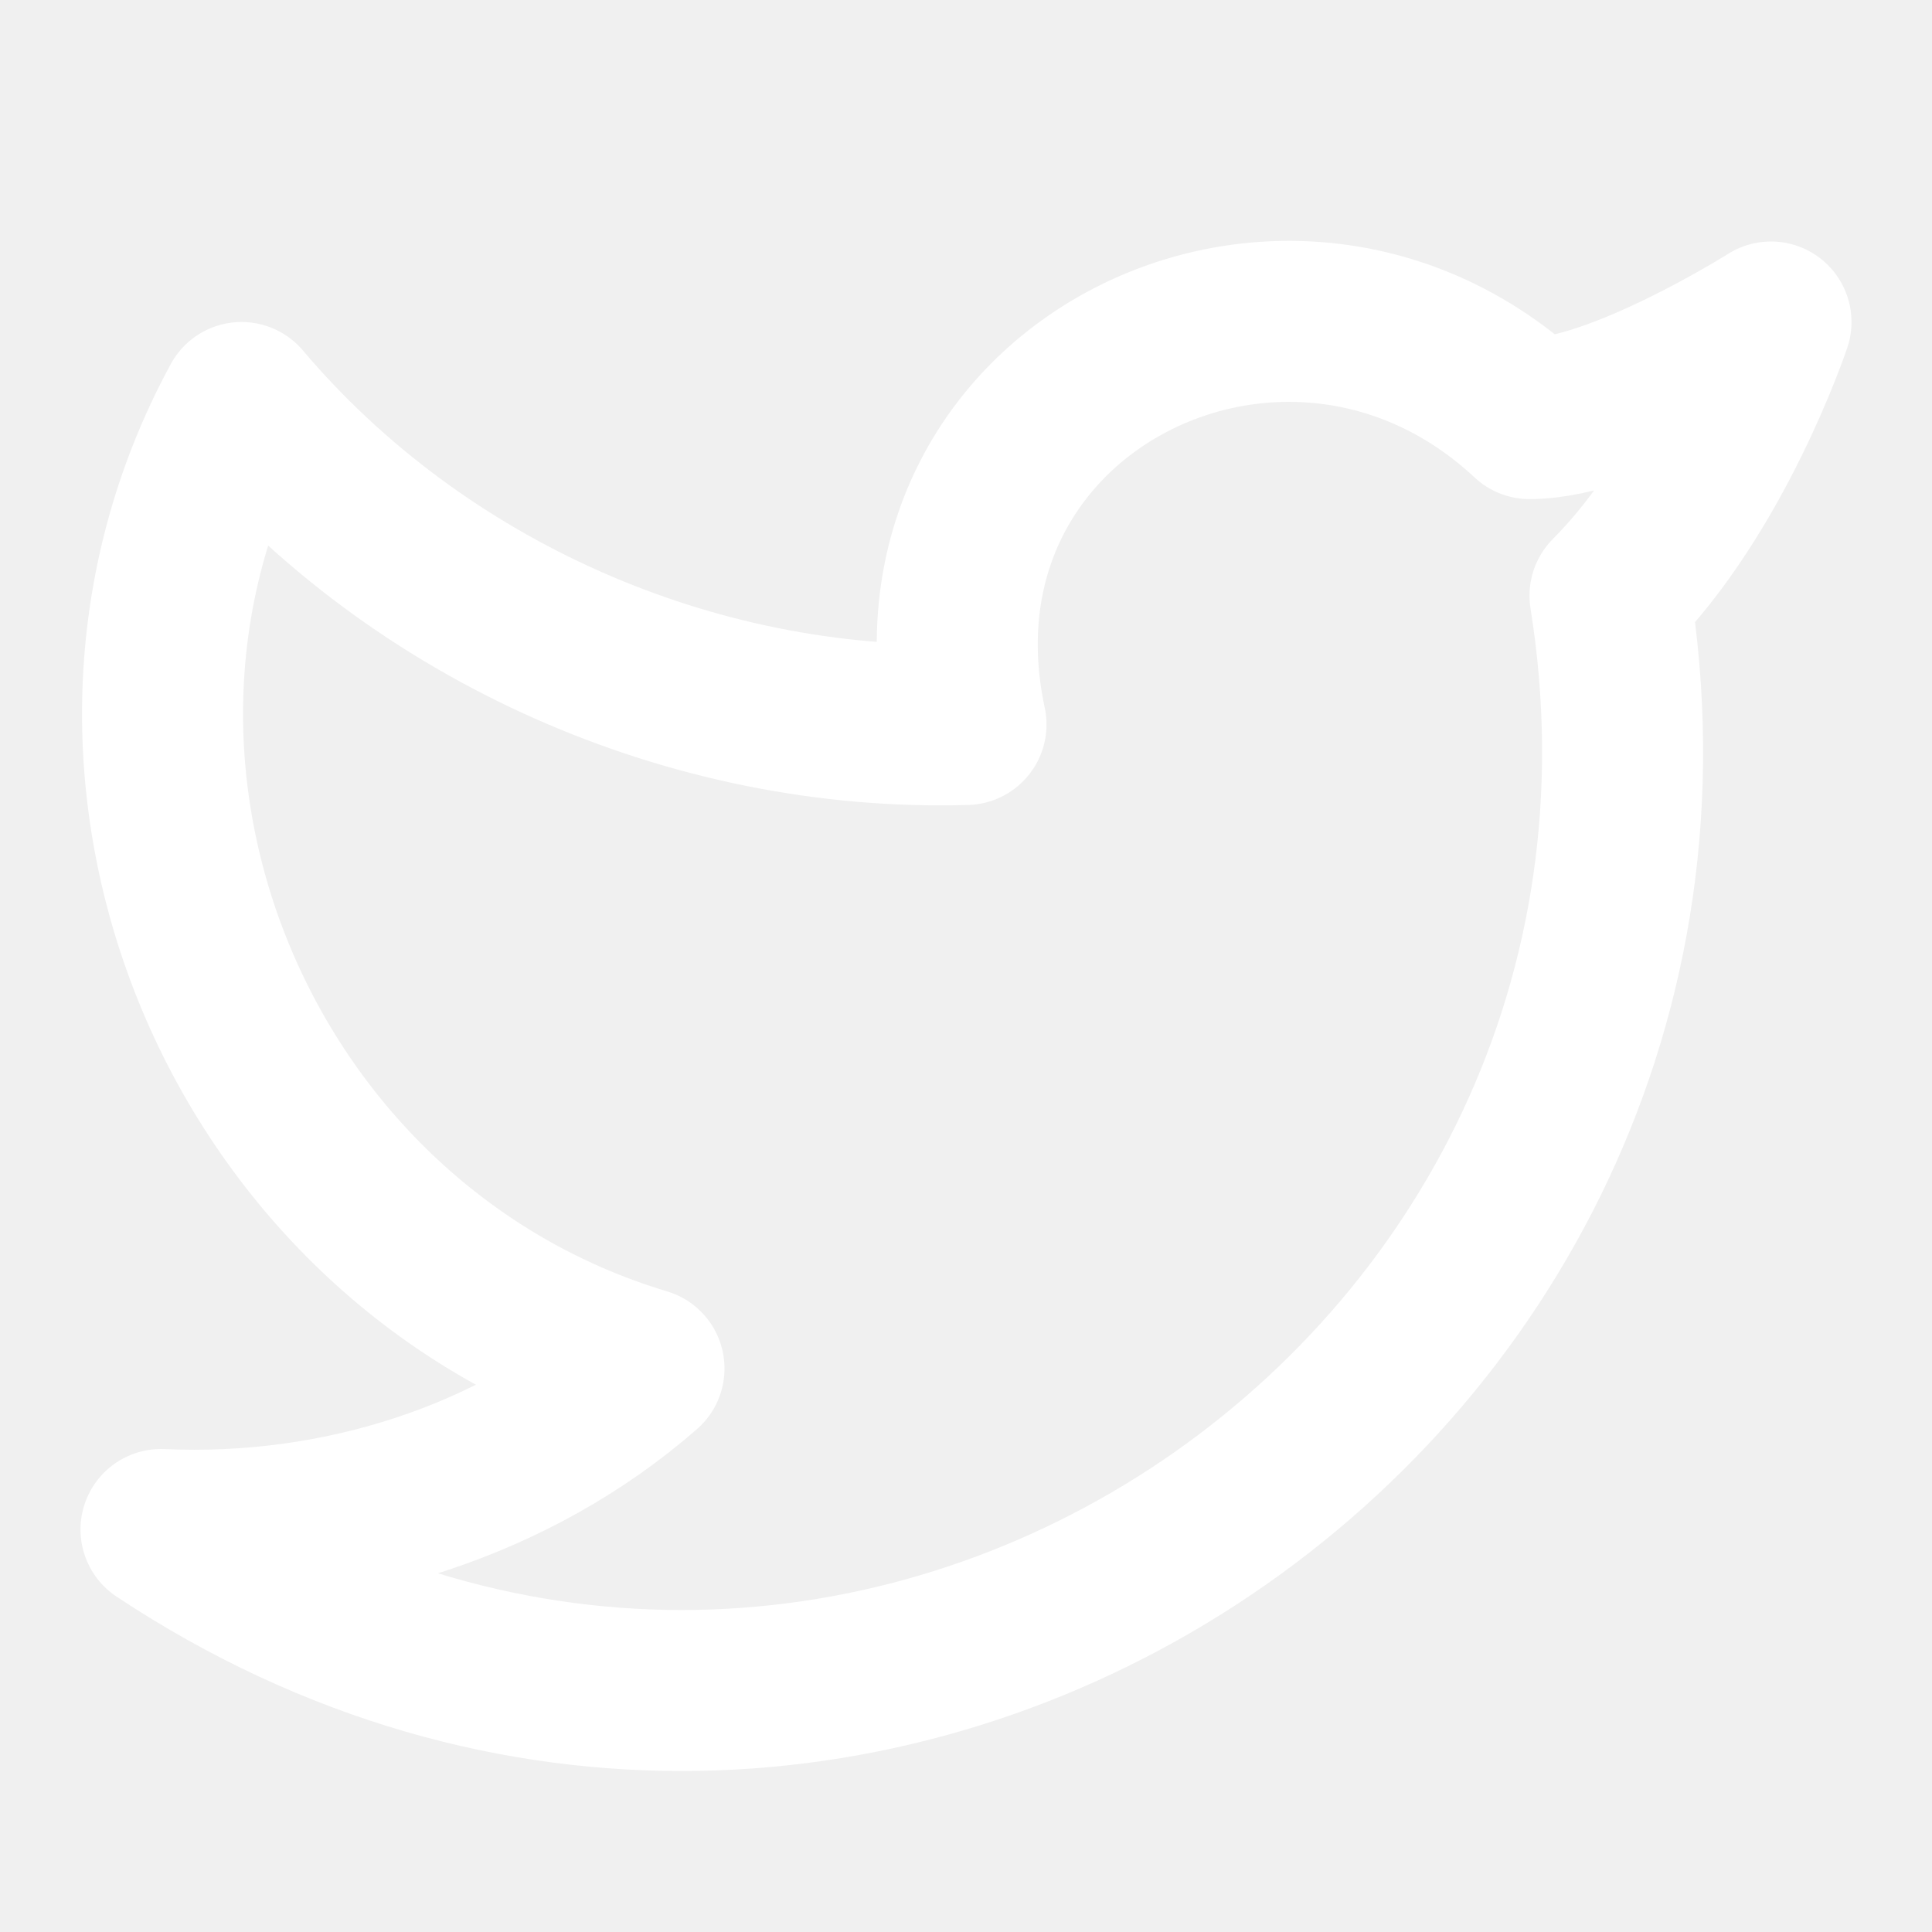
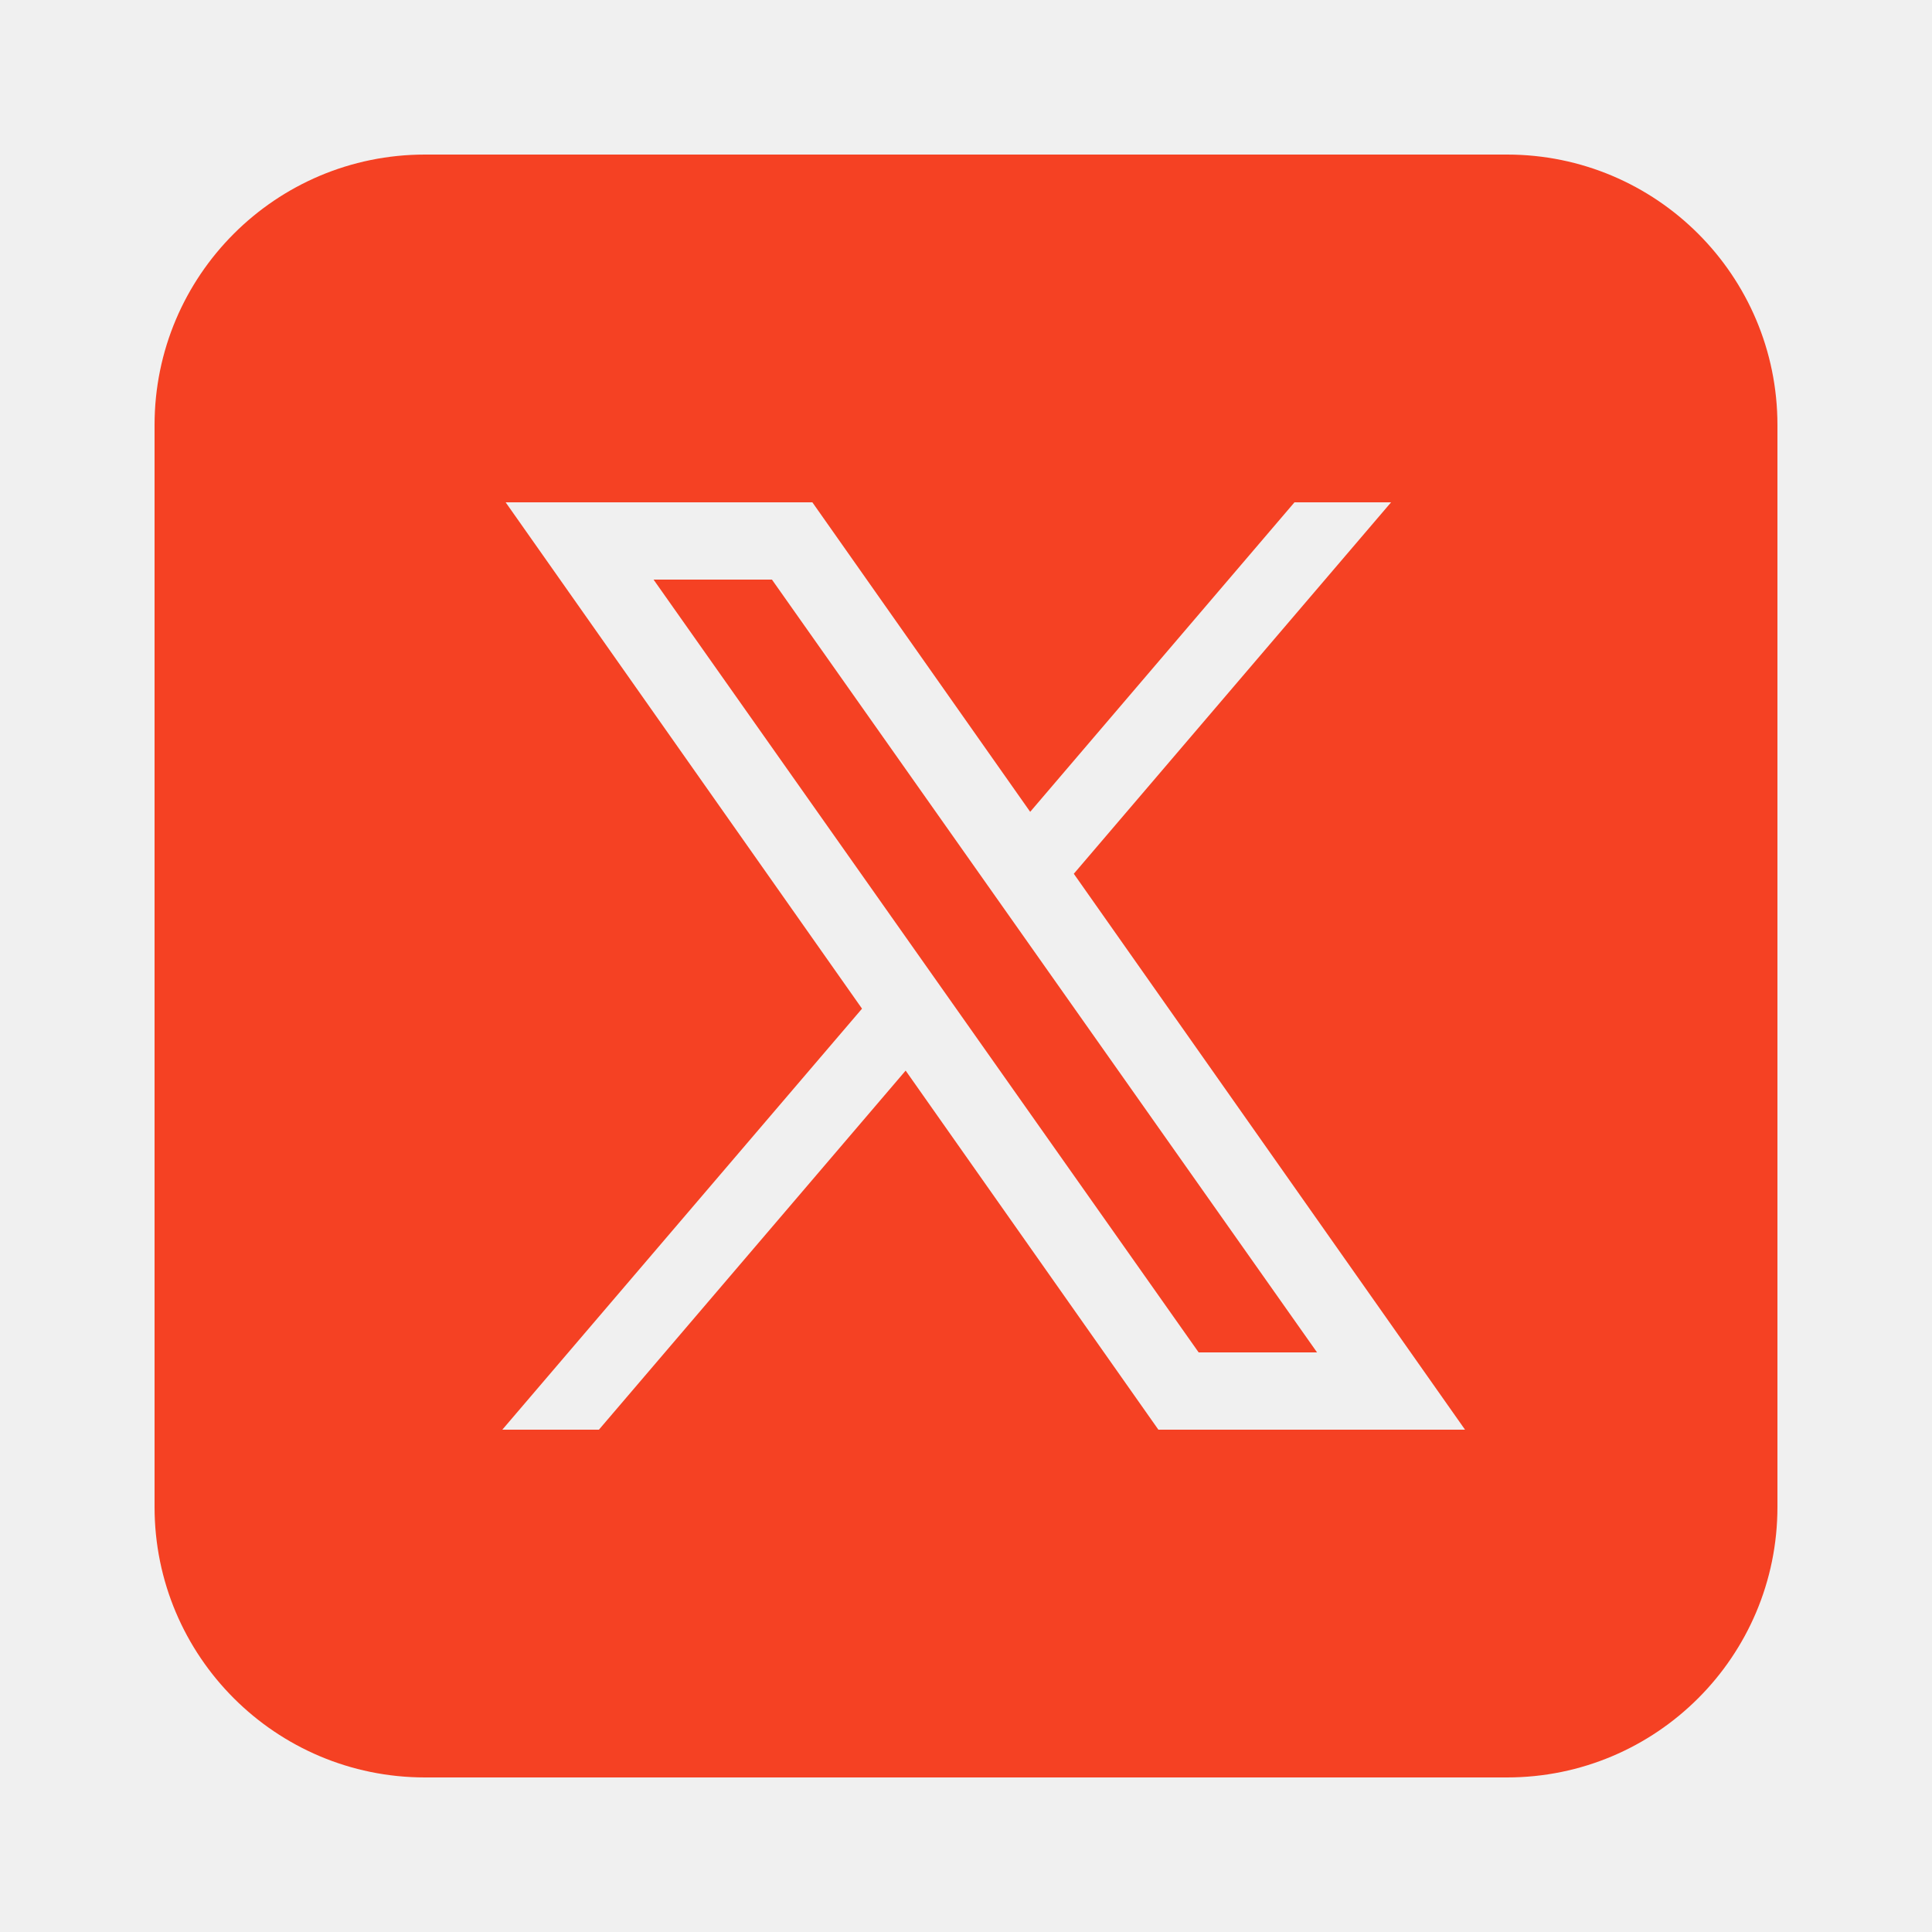
- <svg xmlns="http://www.w3.org/2000/svg" width="24" height="24" viewBox="0 0 24 24" fill="none" stroke="#ffffff" stroke-width="2" stroke-linecap="round" stroke-linejoin="round" class="lucide lucide-twitter">
-   <path d="M22 4s-.7 2.1-2 3.4c1.6 10-9.4 17.3-18 11.6 2.2.1 4.4-.6 6-2C3 15.5.5 9.6 3 5c2.2 2.6 5.6 4.1 9 4-.9-4.2 4-6.6 7-3.8 1.1 0 3-1.2 3-1.2z" />
+ <svg xmlns="http://www.w3.org/2000/svg" viewBox="0,0,256,256" width="50px" height="50px" fill-rule="nonzero">
+   <g fill="#f54123" fill-rule="nonzero" stroke="none" stroke-width="1" stroke-linecap="butt" stroke-linejoin="miter" stroke-miterlimit="10" stroke-dasharray="" stroke-dashoffset="0" font-family="none" font-weight="none" font-size="none" text-anchor="none" style="mix-blend-mode: normal">
+     <g transform="scale(5.12,5.12)">
+       <path d="M11,4c-3.866,0 -7,3.134 -7,7v28c0,3.866 3.134,7 7,7h28c3.866,0 7,-3.134 7,-7v-28c0,-3.866 -3.134,-7 -7,-7zM13.086,13h7.938l5.637,8.01l6.84,-8.01h2.5l-8.211,9.613l10.125,14.387h-7.936l-6.541,-9.293l-7.938,9.293h-2.5l9.309,-10.896zM16.914,15l14.107,20h3.064l-14.107,-20z" />
+     </g>
+   </g>
</svg>
